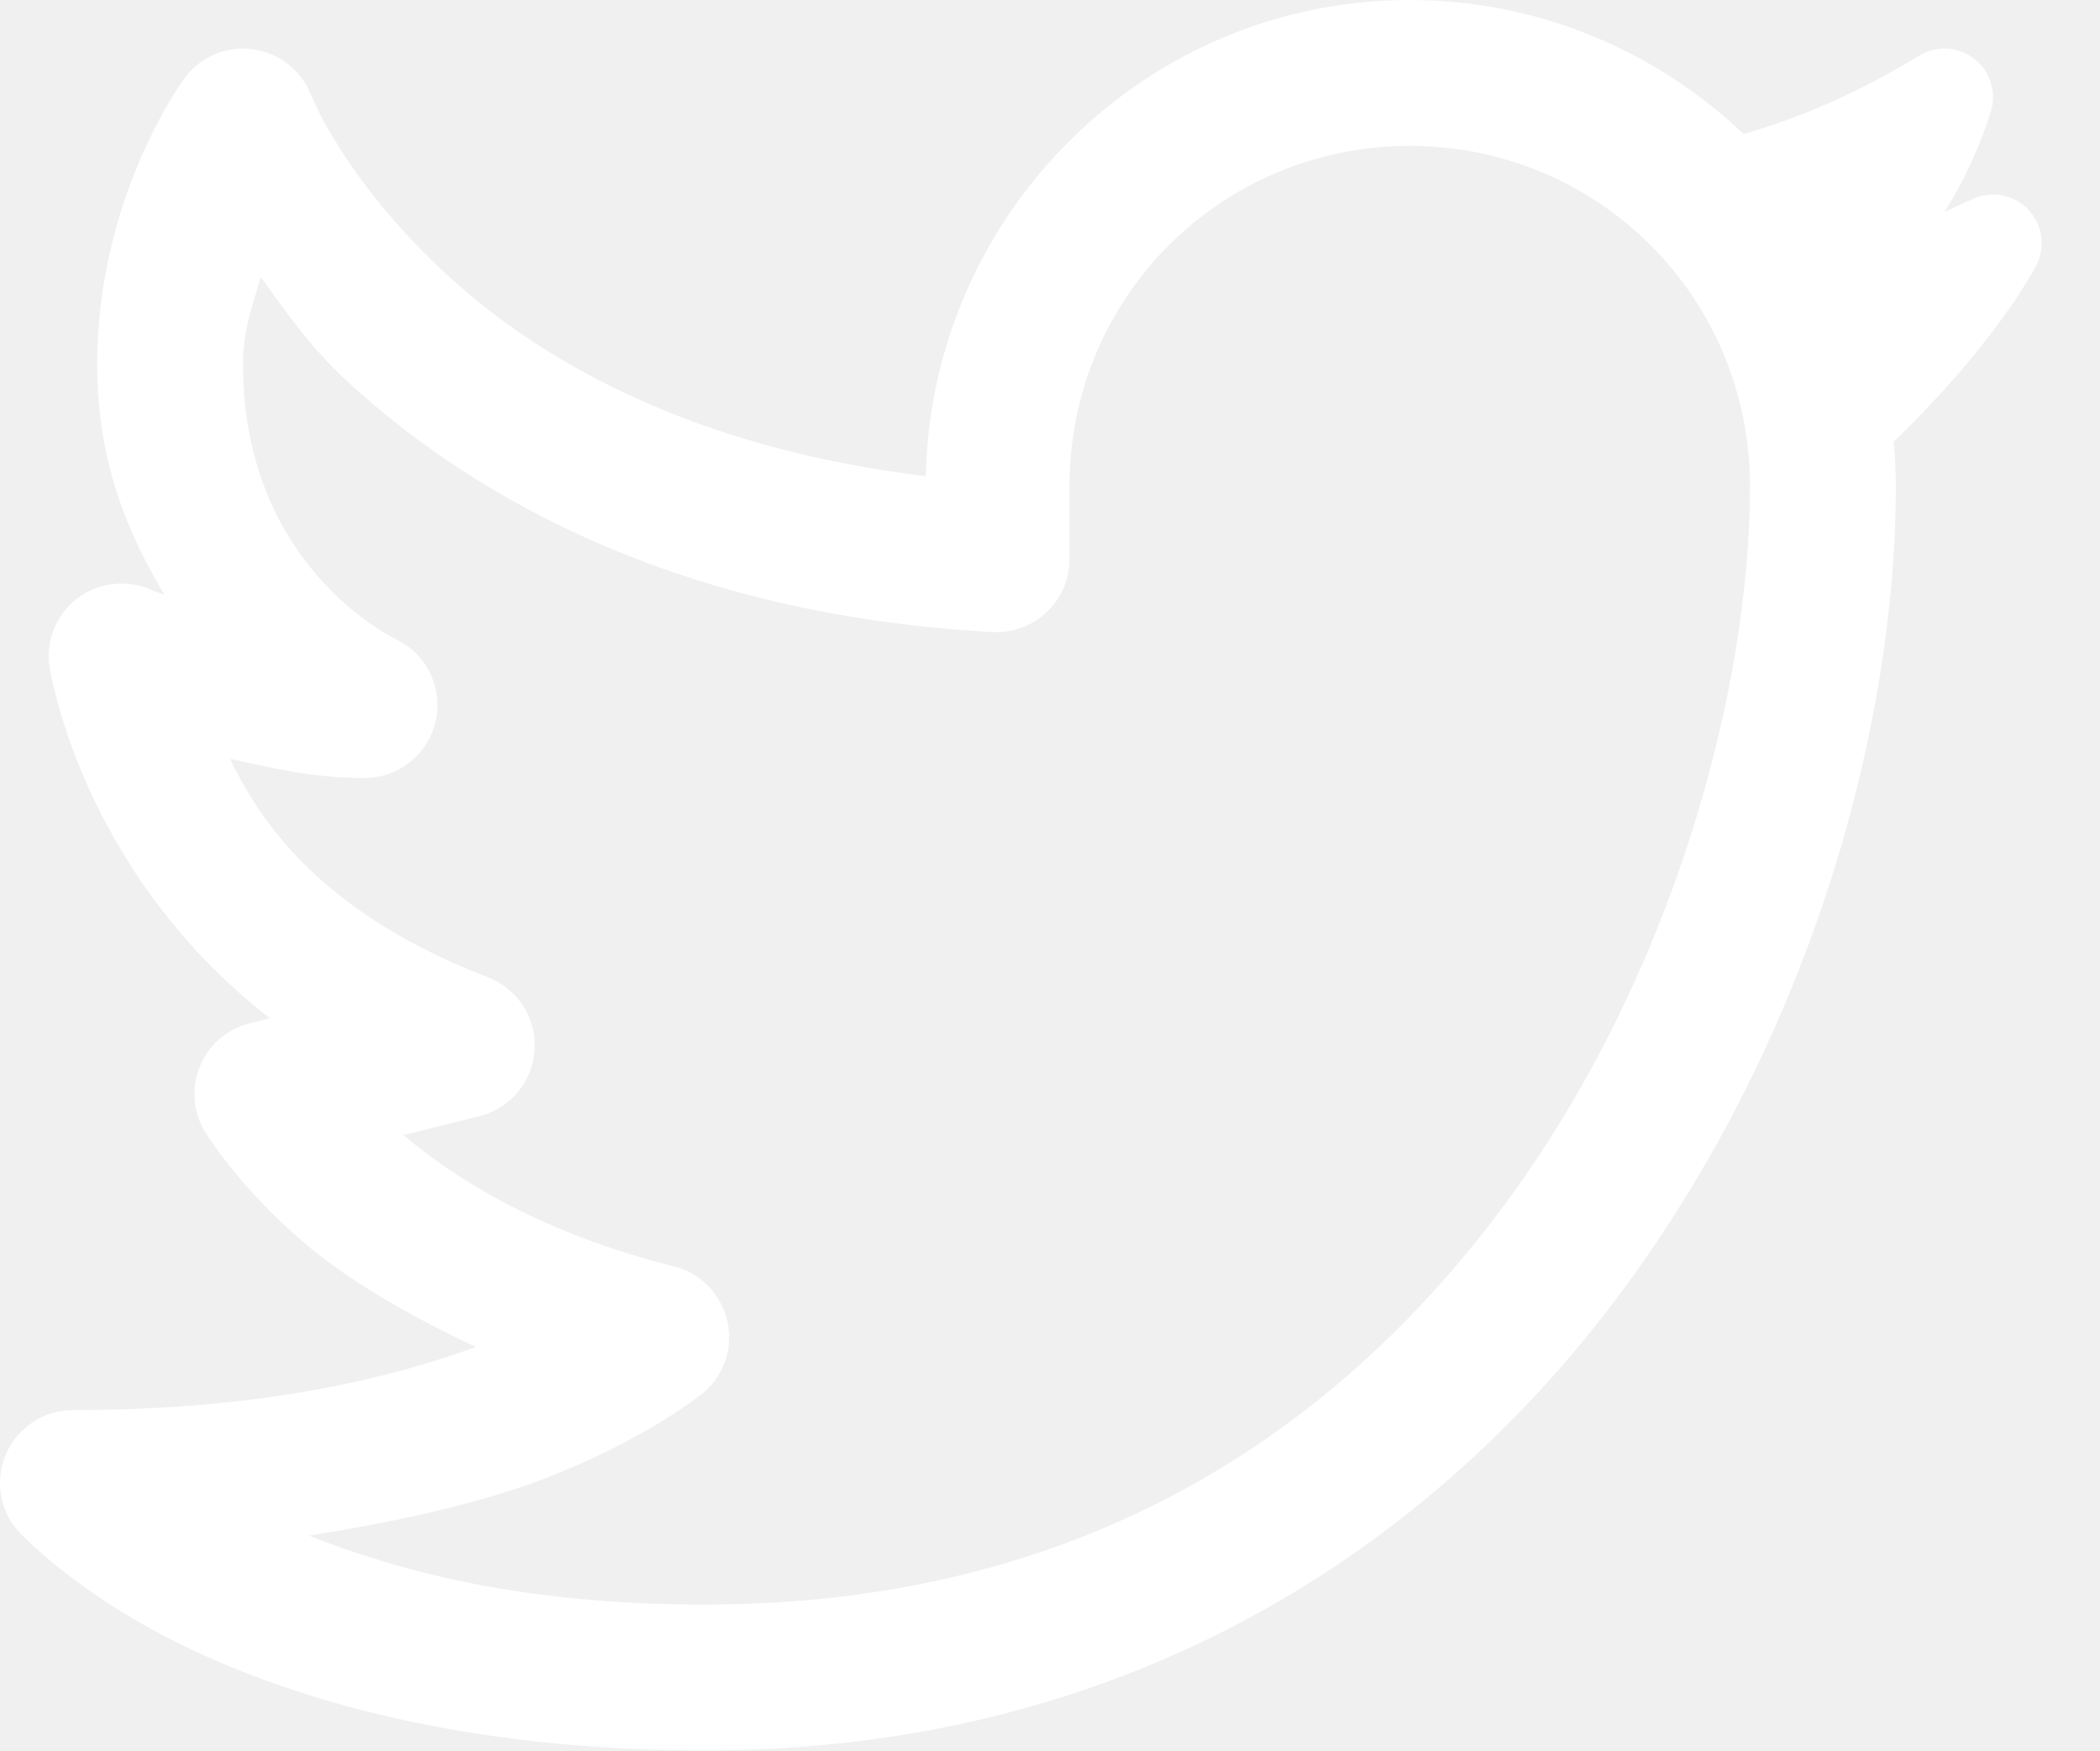
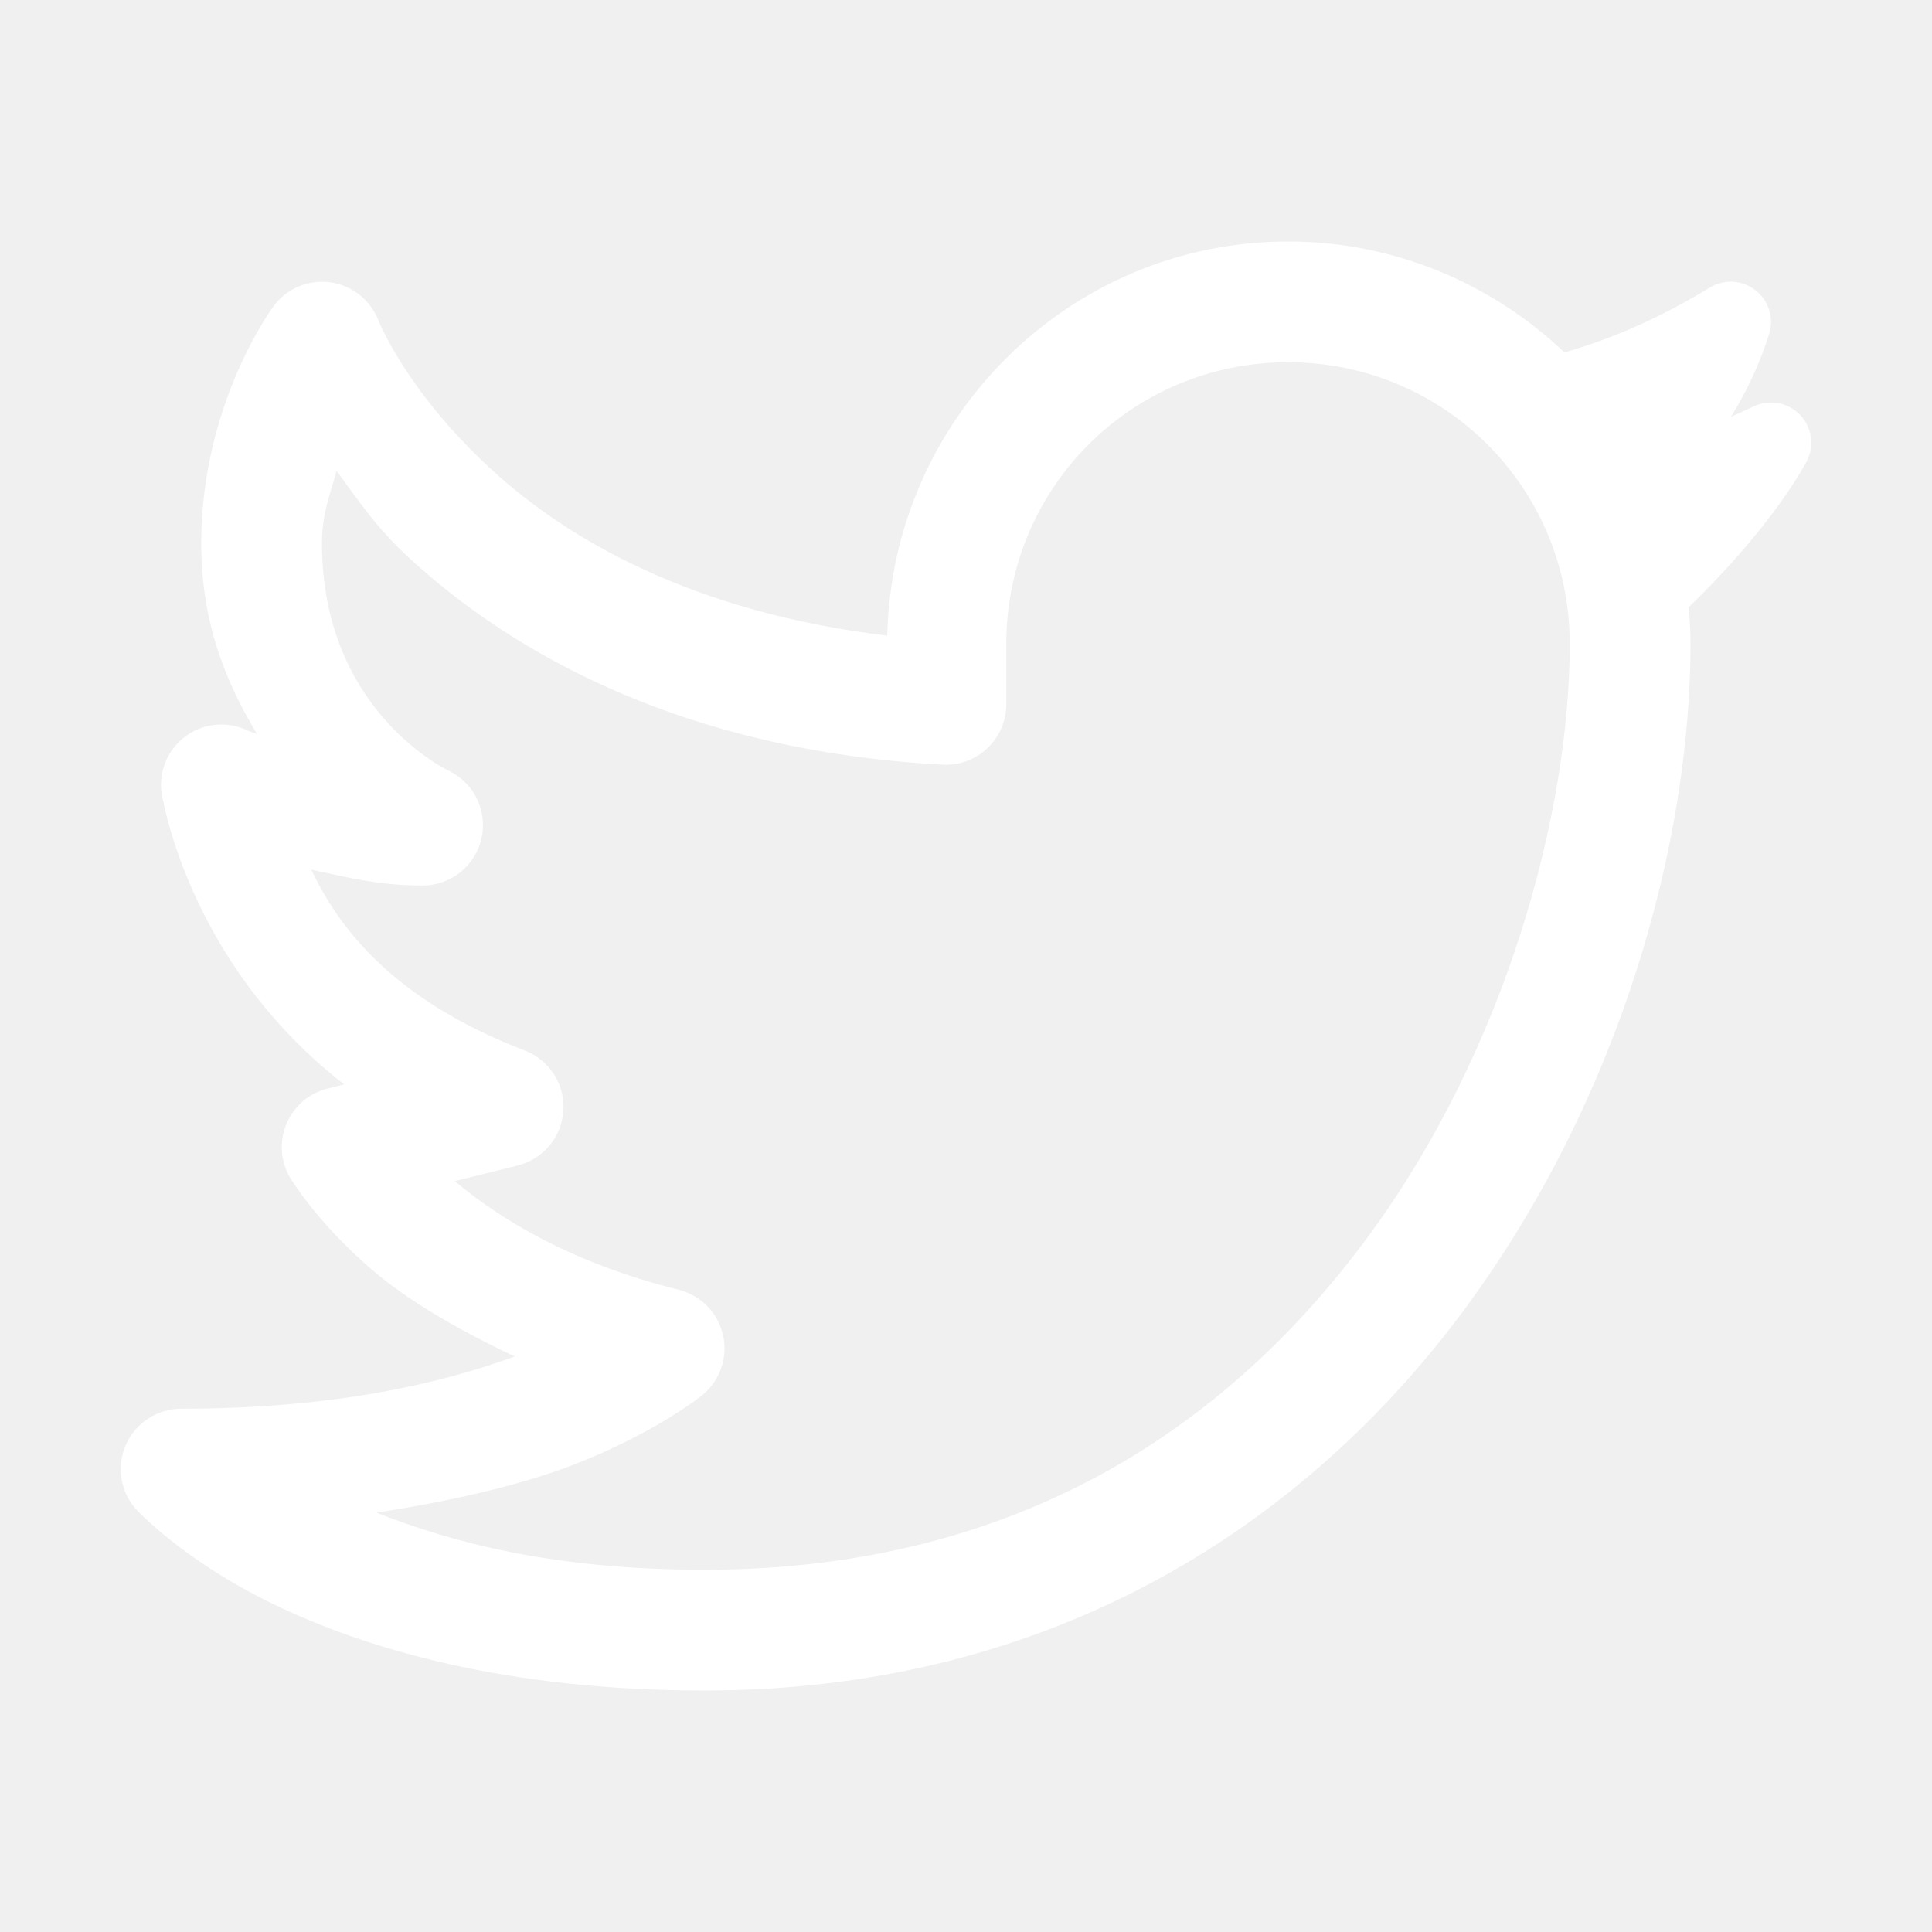
- <svg xmlns="http://www.w3.org/2000/svg" width="18" height="15" viewBox="0 0 18 15" fill="none">
-   <path d="M12.084 0C9.82 0 7.984 1.829 7.935 4.08C5.934 3.84 4.631 3.092 3.832 2.355C2.945 1.538 2.665 0.811 2.665 0.811C2.624 0.708 2.556 0.618 2.468 0.549C2.381 0.481 2.277 0.437 2.167 0.422C2.057 0.408 1.944 0.423 1.842 0.465C1.74 0.508 1.65 0.578 1.584 0.667C1.584 0.667 0.833 1.667 0.833 3.125C0.833 3.959 1.097 4.576 1.41 5.098C1.399 5.093 1.321 5.066 1.321 5.066C1.221 5.016 1.11 4.994 0.999 5.002C0.888 5.009 0.781 5.046 0.689 5.109C0.597 5.172 0.524 5.258 0.476 5.359C0.429 5.46 0.409 5.571 0.419 5.682C0.419 5.682 0.66 7.44 2.313 8.726L2.14 8.769C2.047 8.792 1.96 8.837 1.886 8.899C1.813 8.962 1.755 9.041 1.717 9.13C1.679 9.218 1.662 9.315 1.668 9.411C1.673 9.507 1.701 9.601 1.749 9.685C1.749 9.685 2.029 10.159 2.617 10.658C2.965 10.954 3.476 11.26 4.079 11.542C3.339 11.813 2.235 12.083 0.625 12.083C0.505 12.083 0.387 12.118 0.287 12.183C0.186 12.248 0.105 12.341 0.056 12.45C0.006 12.559 -0.011 12.681 0.007 12.8C0.024 12.918 0.076 13.03 0.155 13.12C0.155 13.12 0.632 13.646 1.576 14.104C2.521 14.562 3.975 15 6.042 15C9.675 15 12.285 13.257 13.915 11.048C15.544 8.839 16.25 6.192 16.25 4.167C16.25 4.038 16.242 3.911 16.231 3.786C17.11 2.938 17.44 2.301 17.456 2.27C17.535 2.111 17.506 1.92 17.383 1.794C17.26 1.667 17.071 1.631 16.909 1.705L16.842 1.736C16.784 1.763 16.726 1.789 16.668 1.816C16.837 1.545 16.971 1.256 17.064 0.957C17.116 0.792 17.06 0.611 16.923 0.505C16.787 0.398 16.598 0.386 16.45 0.477C15.941 0.786 15.453 1.003 14.945 1.148C14.197 0.439 13.191 0 12.084 0ZM12.084 1.25C13.701 1.25 15 2.549 15 4.167C15 5.891 14.352 8.348 12.909 10.306C11.465 12.264 9.284 13.75 6.042 13.75C4.473 13.75 3.429 13.466 2.647 13.159C3.467 13.032 4.172 12.862 4.679 12.666C5.558 12.326 6.032 11.933 6.032 11.933C6.119 11.858 6.184 11.761 6.219 11.652C6.255 11.543 6.26 11.426 6.233 11.315C6.207 11.203 6.15 11.101 6.07 11.019C5.989 10.938 5.888 10.88 5.777 10.852C4.642 10.568 3.914 10.11 3.458 9.727L4.11 9.565C4.239 9.532 4.354 9.46 4.439 9.358C4.524 9.256 4.574 9.129 4.582 8.997C4.591 8.864 4.556 8.732 4.484 8.62C4.413 8.509 4.307 8.423 4.183 8.375C2.831 7.855 2.263 7.119 1.973 6.503C2.326 6.576 2.655 6.667 3.125 6.667C3.266 6.667 3.402 6.619 3.513 6.532C3.623 6.444 3.701 6.322 3.733 6.185C3.765 6.048 3.75 5.904 3.691 5.777C3.631 5.649 3.53 5.546 3.404 5.483C3.404 5.483 2.083 4.875 2.083 3.125C2.083 2.811 2.17 2.612 2.234 2.374C2.452 2.667 2.632 2.949 2.984 3.274C4.056 4.263 5.829 5.272 8.508 5.416C8.593 5.42 8.678 5.408 8.758 5.378C8.837 5.349 8.91 5.304 8.972 5.245C9.033 5.187 9.082 5.117 9.116 5.039C9.15 4.961 9.167 4.877 9.167 4.792V4.167C9.167 2.549 10.466 1.25 12.084 1.25Z" fill="white" />
+ <svg xmlns="http://www.w3.org/2000/svg" width="20" height="20" viewBox="0 0 20 20" fill="none">
+   <path d="M13.334 2.5C11.07 2.5 9.234 4.329 9.185 6.58C7.184 6.34 5.881 5.592 5.082 4.855C4.195 4.038 3.915 3.311 3.915 3.311C3.874 3.208 3.806 3.118 3.718 3.049C3.631 2.981 3.527 2.937 3.417 2.922C3.307 2.908 3.195 2.922 3.092 2.965C2.99 3.008 2.9 3.078 2.834 3.167C2.834 3.167 2.083 4.167 2.083 5.625C2.083 6.459 2.347 7.076 2.66 7.598C2.649 7.593 2.571 7.566 2.571 7.566C2.471 7.516 2.36 7.494 2.249 7.502C2.138 7.509 2.031 7.546 1.939 7.609C1.847 7.672 1.774 7.758 1.726 7.859C1.679 7.96 1.659 8.071 1.669 8.182C1.669 8.182 1.91 9.94 3.563 11.226L3.39 11.269C3.297 11.292 3.21 11.337 3.136 11.399C3.063 11.462 3.005 11.541 2.967 11.63C2.929 11.718 2.912 11.815 2.918 11.911C2.923 12.008 2.951 12.101 2.999 12.185C2.999 12.185 3.279 12.659 3.867 13.158C4.215 13.454 4.726 13.76 5.329 14.042C4.589 14.313 3.485 14.583 1.875 14.583C1.755 14.583 1.637 14.618 1.537 14.683C1.436 14.748 1.355 14.841 1.306 14.95C1.256 15.059 1.239 15.181 1.257 15.3C1.274 15.418 1.326 15.53 1.405 15.62C1.405 15.62 1.882 16.146 2.826 16.604C3.771 17.062 5.225 17.5 7.292 17.5C10.925 17.5 13.535 15.757 15.165 13.548C16.794 11.339 17.5 8.692 17.5 6.667C17.5 6.538 17.492 6.411 17.481 6.286C18.36 5.438 18.69 4.801 18.706 4.77C18.785 4.611 18.756 4.42 18.633 4.294C18.51 4.167 18.321 4.131 18.159 4.205L18.092 4.236C18.034 4.263 17.976 4.289 17.918 4.316C18.087 4.045 18.221 3.756 18.314 3.457C18.366 3.292 18.31 3.111 18.173 3.005C18.037 2.898 17.848 2.886 17.7 2.977C17.191 3.286 16.703 3.503 16.195 3.648C15.447 2.939 14.441 2.5 13.334 2.5ZM13.334 3.75C14.951 3.75 16.25 5.049 16.25 6.667C16.25 8.391 15.602 10.848 14.159 12.806C12.715 14.764 10.534 16.25 7.292 16.25C5.723 16.25 4.679 15.966 3.897 15.659C4.717 15.532 5.422 15.362 5.929 15.166C6.808 14.826 7.282 14.433 7.282 14.433C7.369 14.358 7.434 14.261 7.469 14.152C7.505 14.043 7.51 13.926 7.483 13.815C7.457 13.703 7.4 13.601 7.32 13.519C7.239 13.438 7.138 13.38 7.027 13.352C5.892 13.068 5.164 12.61 4.708 12.227L5.36 12.065C5.489 12.032 5.604 11.96 5.689 11.858C5.774 11.756 5.824 11.629 5.832 11.497C5.841 11.364 5.806 11.232 5.734 11.12C5.663 11.009 5.557 10.923 5.433 10.875C4.081 10.355 3.513 9.619 3.223 9.003C3.576 9.076 3.905 9.167 4.375 9.167C4.516 9.167 4.652 9.119 4.763 9.032C4.873 8.944 4.951 8.822 4.983 8.685C5.015 8.548 5 8.404 4.941 8.277C4.881 8.149 4.78 8.046 4.654 7.983C4.654 7.983 3.333 7.375 3.333 5.625C3.333 5.311 3.42 5.112 3.484 4.874C3.702 5.167 3.882 5.449 4.234 5.774C5.306 6.763 7.079 7.772 9.758 7.916C9.843 7.92 9.928 7.908 10.008 7.878C10.087 7.849 10.16 7.804 10.222 7.745C10.283 7.687 10.332 7.617 10.366 7.539C10.399 7.461 10.417 7.377 10.417 7.292V6.667C10.417 5.049 11.716 3.75 13.334 3.75Z" fill="white" />
</svg>
